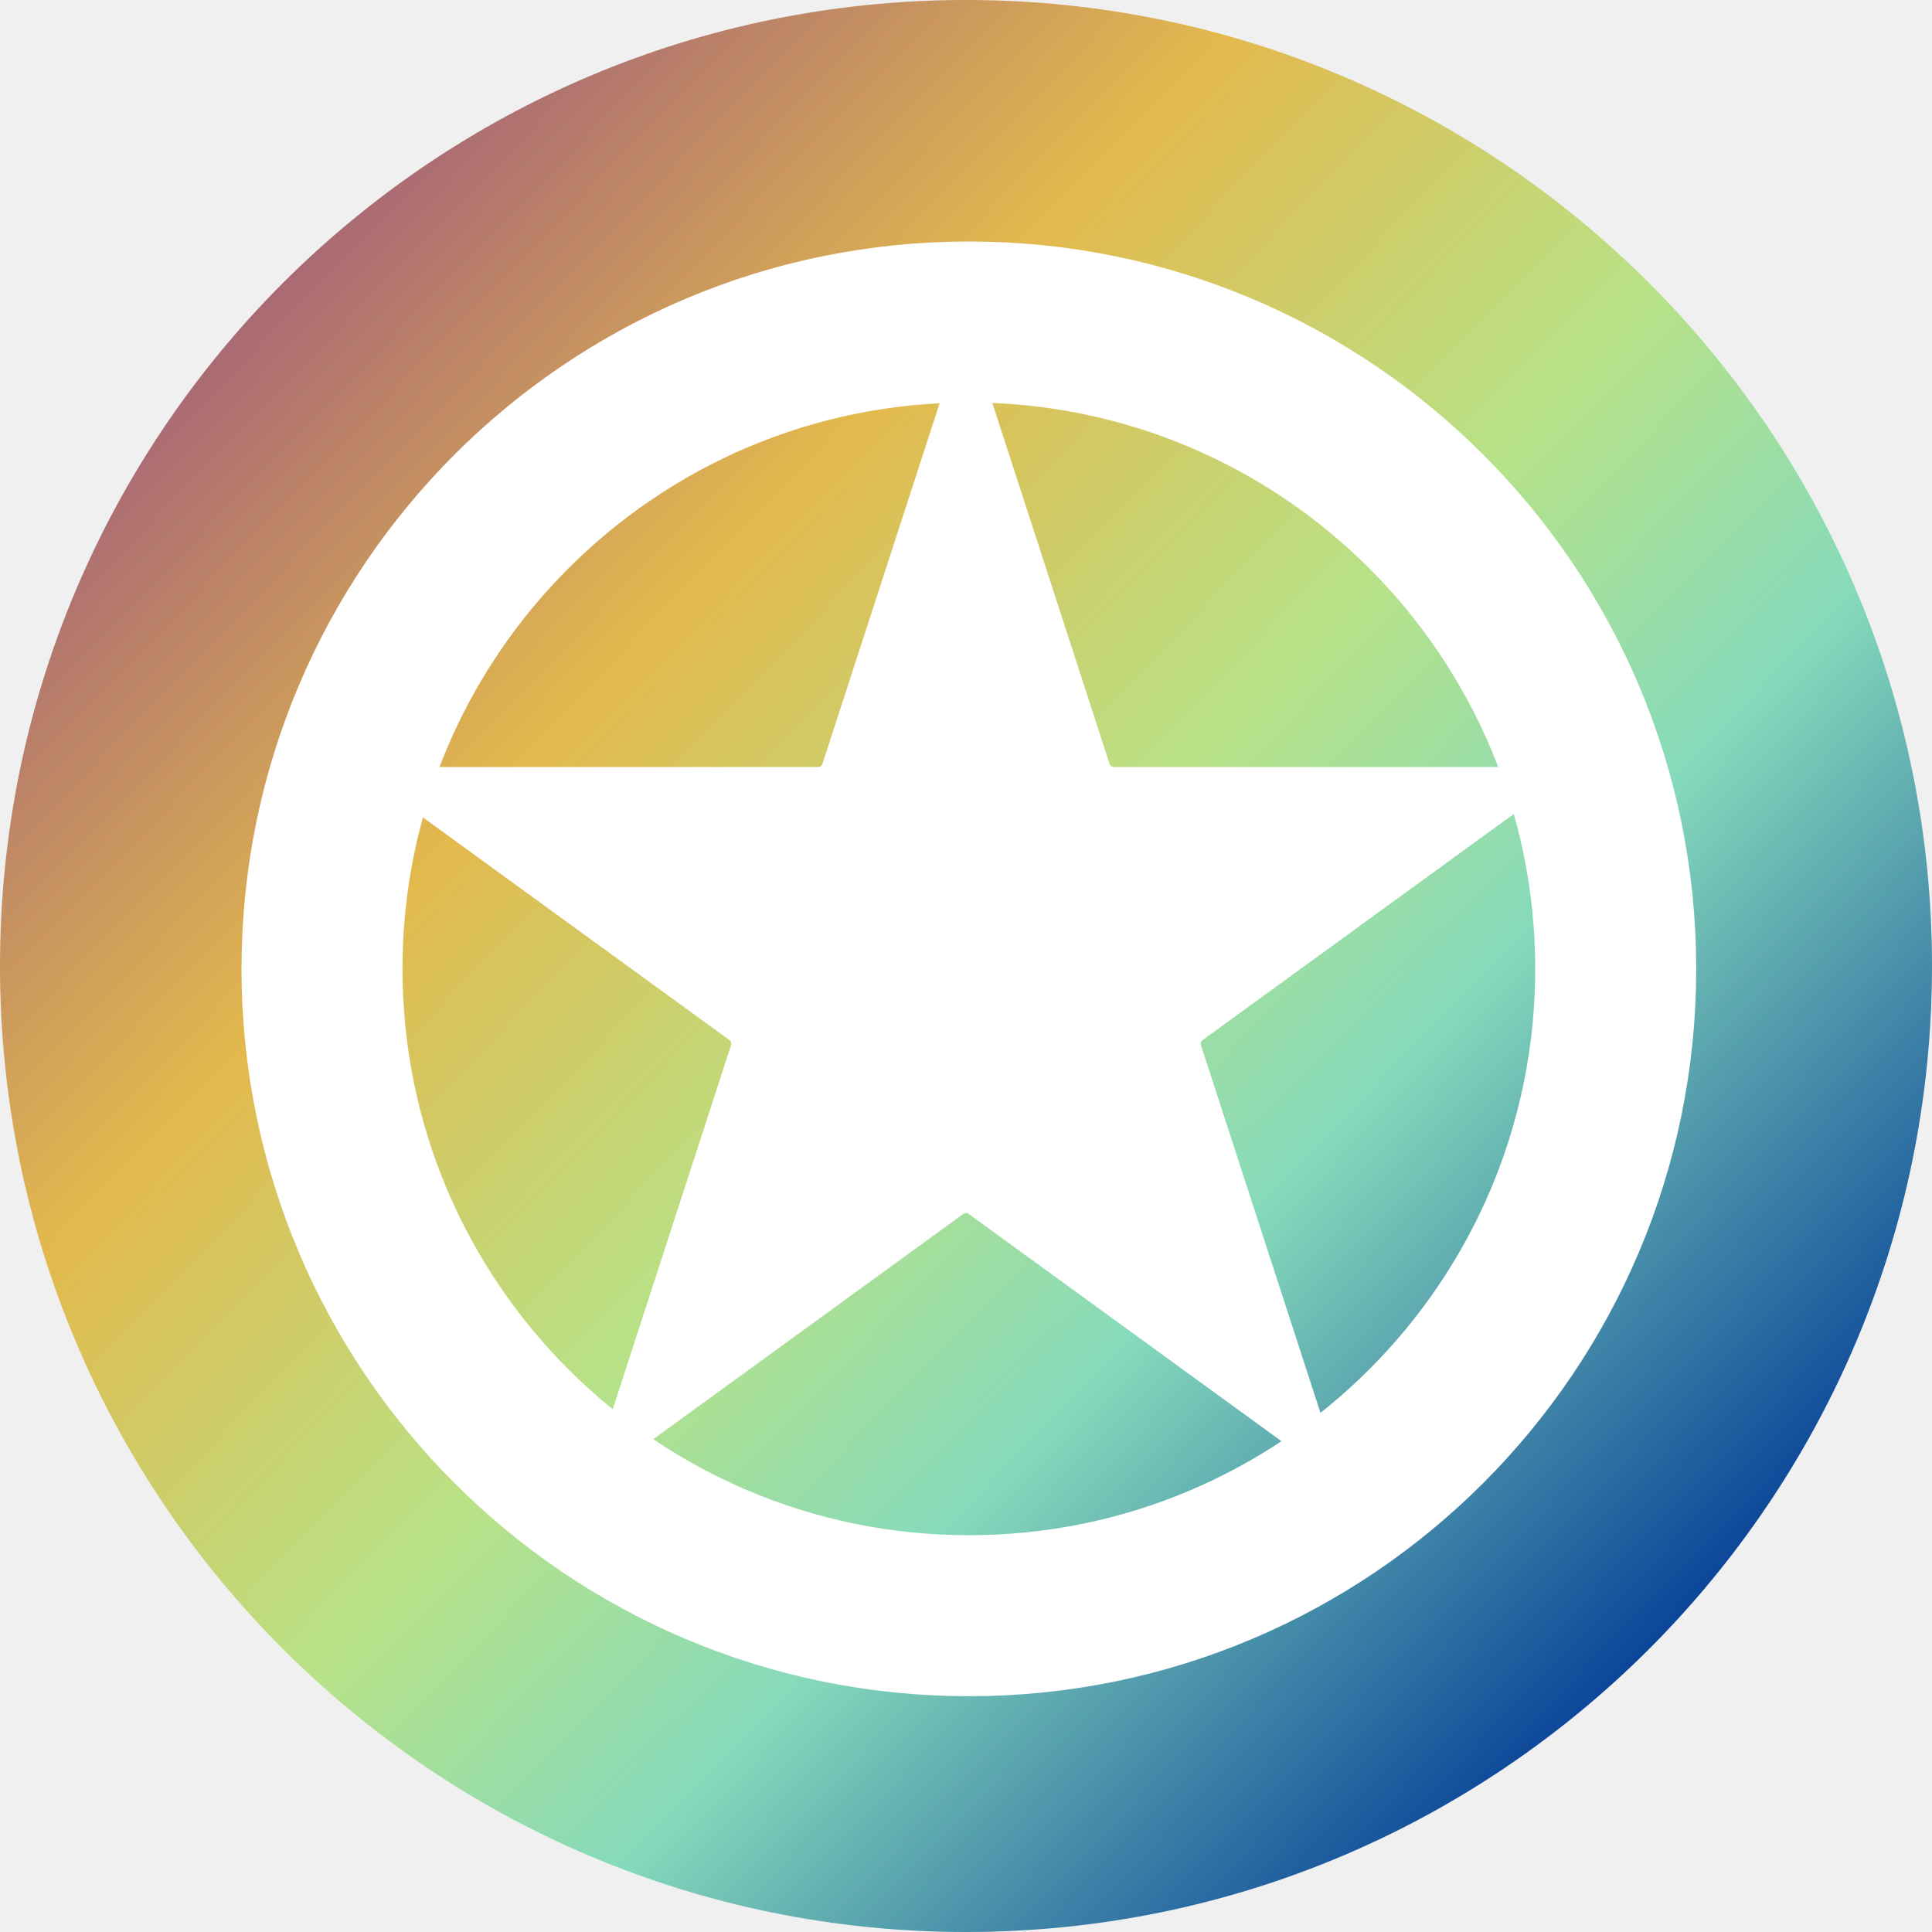
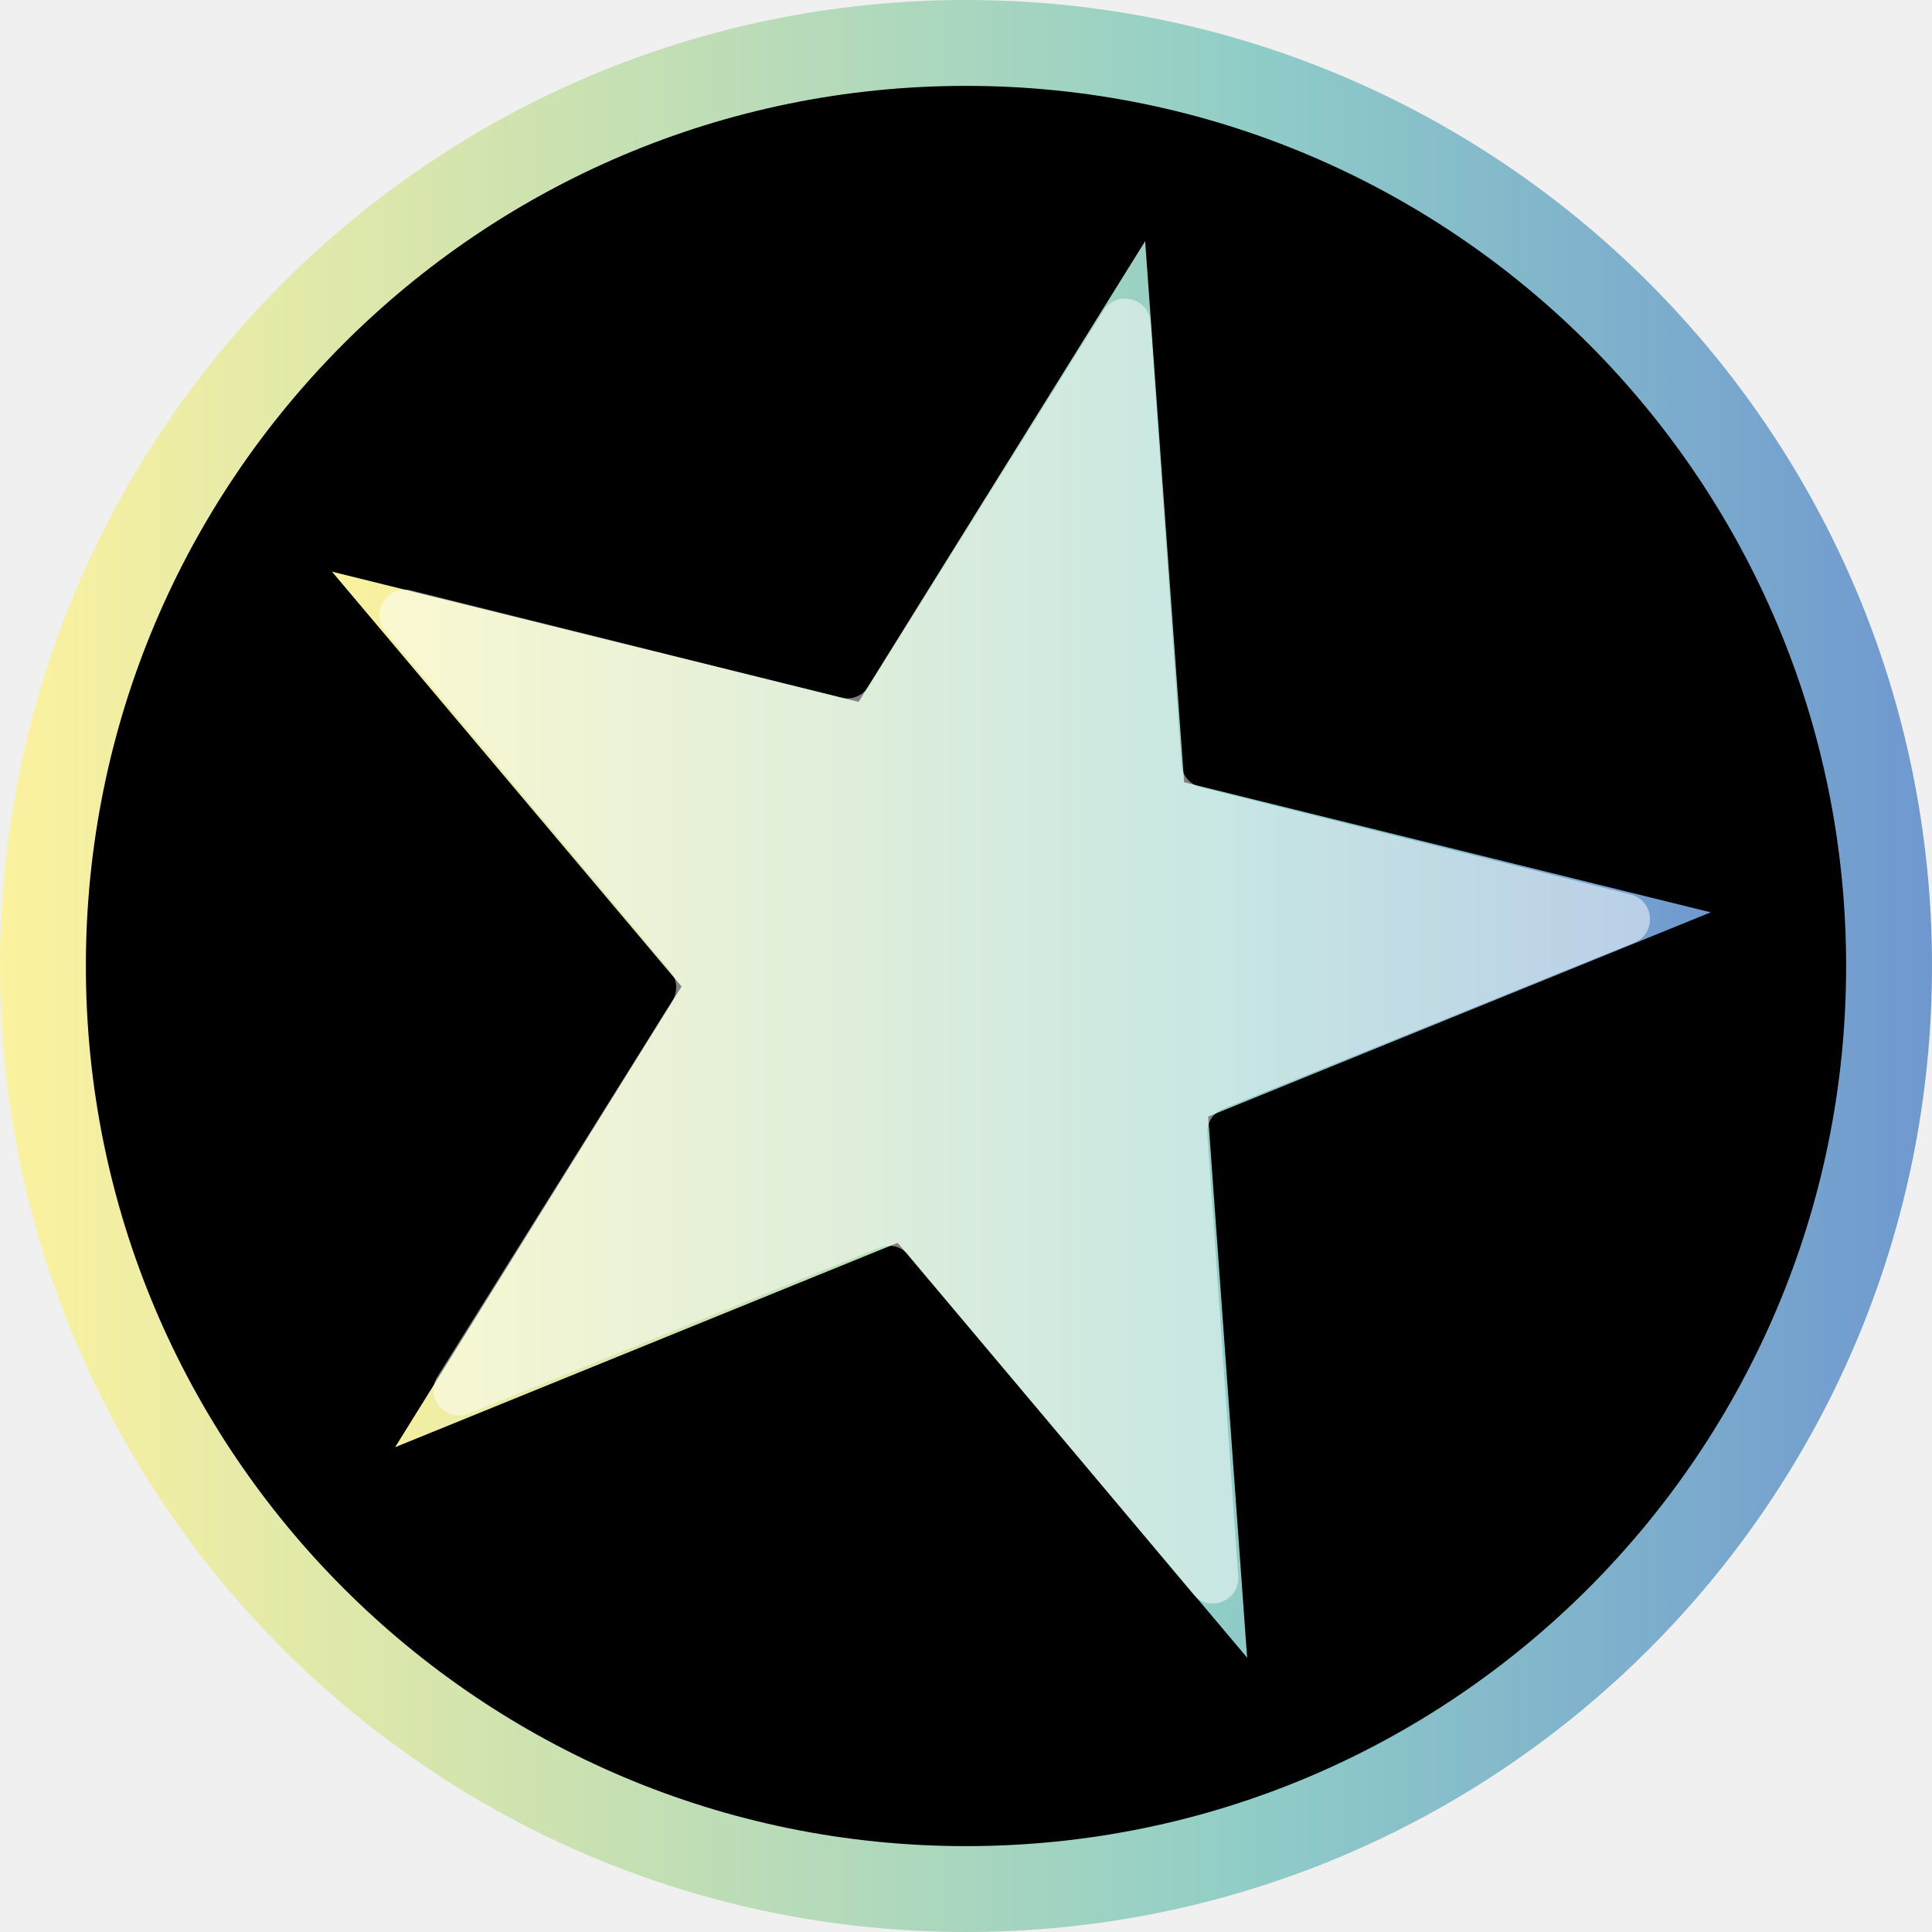
- <svg xmlns="http://www.w3.org/2000/svg" width="24" height="24" viewBox="0 0 24 24" fill="none">
-   <path d="M12 24C18.627 24 24 18.627 24 12C24 5.373 18.627 0 12 0C5.373 0 0 5.373 0 12C0 18.627 5.373 24 12 24Z" fill="url(#paint0_linear_32_179)" />
-   <path d="M11.95 4.155C11.966 4.107 12.035 4.107 12.051 4.155L13.784 9.491C13.791 9.513 13.812 9.528 13.835 9.528H19.445C19.497 9.528 19.518 9.594 19.476 9.624L14.938 12.921C14.919 12.935 14.911 12.959 14.918 12.981L16.652 18.317C16.668 18.366 16.612 18.406 16.57 18.376L12.031 15.078C12.013 15.065 11.988 15.065 11.969 15.078L7.43 18.376C7.388 18.406 7.332 18.366 7.348 18.317L9.082 12.981C9.089 12.959 9.081 12.935 9.063 12.921L4.524 9.624C4.482 9.594 4.504 9.528 4.555 9.528H10.165C10.188 9.528 10.209 9.513 10.216 9.491L11.95 4.155Z" fill="white" />
-   <path d="M12.035 20.071C16.473 20.071 20.071 16.473 20.071 12.035C20.071 7.598 16.473 4 12.035 4C7.598 4 4 7.598 4 12.035C4 16.473 7.598 20.071 12.035 20.071Z" stroke="white" stroke-width="2" />
+ <svg xmlns="http://www.w3.org/2000/svg" width="114" height="114" viewBox="0 0 114 114" fill="none">
+   <g clip-path="url(#clip0_1780_2409)">
+     <path d="M56.911 110.759C86.445 110.759 110.386 86.817 110.386 57.284C110.386 27.75 86.445 3.808 56.911 3.808C27.378 3.808 3.436 27.75 3.436 57.284C3.436 86.817 27.378 110.759 56.911 110.759Z" fill="black" />
+     <path fill-rule="evenodd" clip-rule="evenodd" d="M57 108.933C85.682 108.933 108.933 85.682 108.933 57C108.933 28.318 85.682 5.067 57 5.067C28.318 5.067 5.067 28.318 5.067 57C5.067 85.682 28.318 108.933 57 108.933ZM114 57C114 88.48 88.48 114 57 114C25.52 114 0 88.48 0 57C0 25.52 25.52 0 57 0C88.48 0 114 25.52 114 57Z" fill="url(#paint0_linear_1780_2409)" />
+     <path d="M67.571 14.231L69.87 46.158L100.941 53.834L71.288 65.886L73.588 97.813L52.967 73.334L23.314 85.393L40.218 58.21L19.59 33.732L50.661 41.414L67.571 14.231H67.571Z" fill="url(#paint1_linear_1780_2409)" />
+     <path opacity="0.5" d="M65.12 18.325C65.89 17.093 67.787 17.566 67.888 19.015L69.712 45.104C69.758 45.752 70.215 46.298 70.846 46.455L96.222 52.782C97.632 53.133 97.768 55.084 96.421 55.628L72.172 65.425C71.57 65.669 71.193 66.272 71.238 66.921L73.062 93.01C73.164 94.459 71.351 95.192 70.417 94.079L53.606 74.044C53.188 73.546 52.498 73.374 51.895 73.618L27.647 83.415C26.299 83.959 25.043 82.461 25.813 81.229L39.672 59.05C40.016 58.499 39.966 57.789 39.549 57.291L22.738 37.257C21.804 36.144 22.84 34.486 24.25 34.837L49.626 41.164C50.256 41.322 50.916 41.055 51.261 40.504L65.12 18.325Z" fill="white" />
+   </g>
  <defs>
-     <linearGradient id="paint0_linear_32_179" x1="3.877" y1="3.138" x2="21.6" y2="20.308" gradientUnits="userSpaceOnUse">
-       <stop stop-color="#A96A74" />
-       <stop offset="0.255" stop-color="#E3B94D" />
-       <stop offset="0.498" stop-color="#B8E287" />
-       <stop offset="0.677" stop-color="#86DABB" />
-       <stop offset="1" stop-color="#003896" />
+     <linearGradient id="paint0_linear_1780_2409" x1="0" y1="57" x2="114" y2="57" gradientUnits="userSpaceOnUse">
+       <stop stop-color="#FCF29F" />
+       <stop offset="0.64" stop-color="#91CEC7" />
+       <stop offset="1" stop-color="#6F98D0" />
    </linearGradient>
+     <linearGradient id="paint1_linear_1780_2409" x1="19.589" y1="56.021" x2="100.941" y2="56.021" gradientUnits="userSpaceOnUse">
+       <stop stop-color="#FCF29F" />
+       <stop offset="0.64" stop-color="#91CEC7" />
+       <stop offset="1" stop-color="#6F98D0" />
+     </linearGradient>
+     <clipPath id="clip0_1780_2409">
+       <rect width="114" height="114" fill="white" />
+     </clipPath>
  </defs>
</svg>
